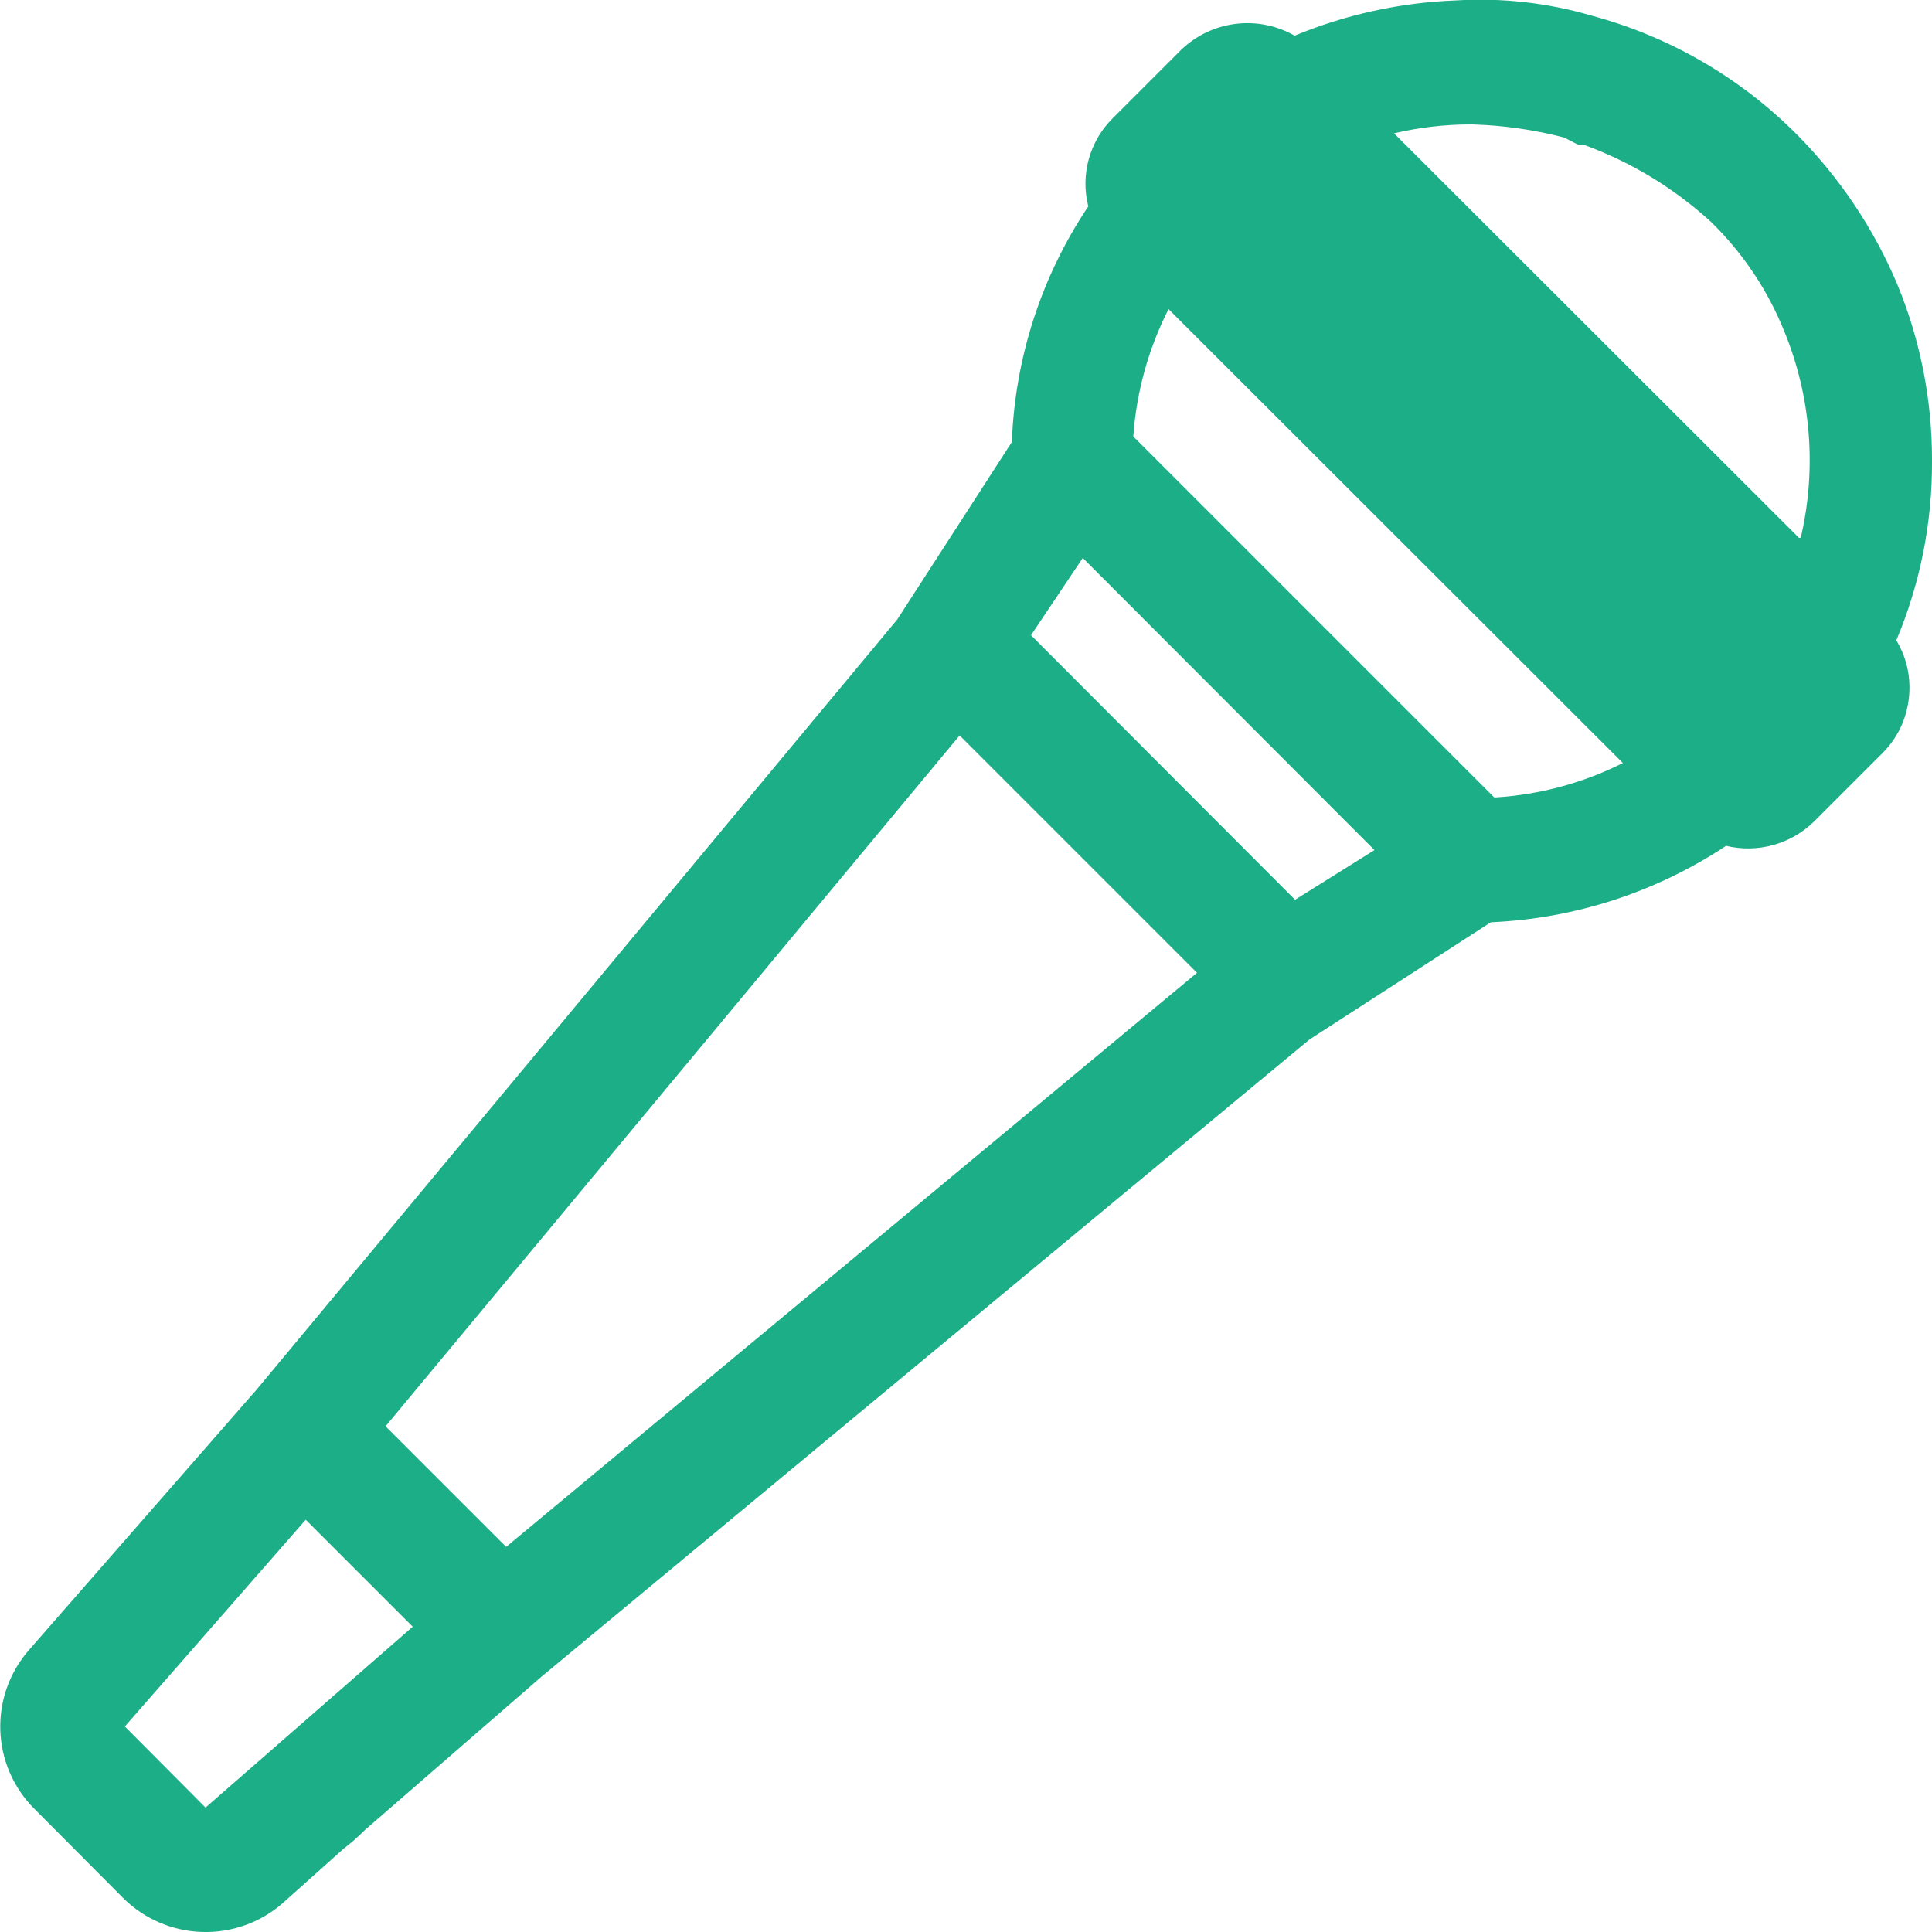
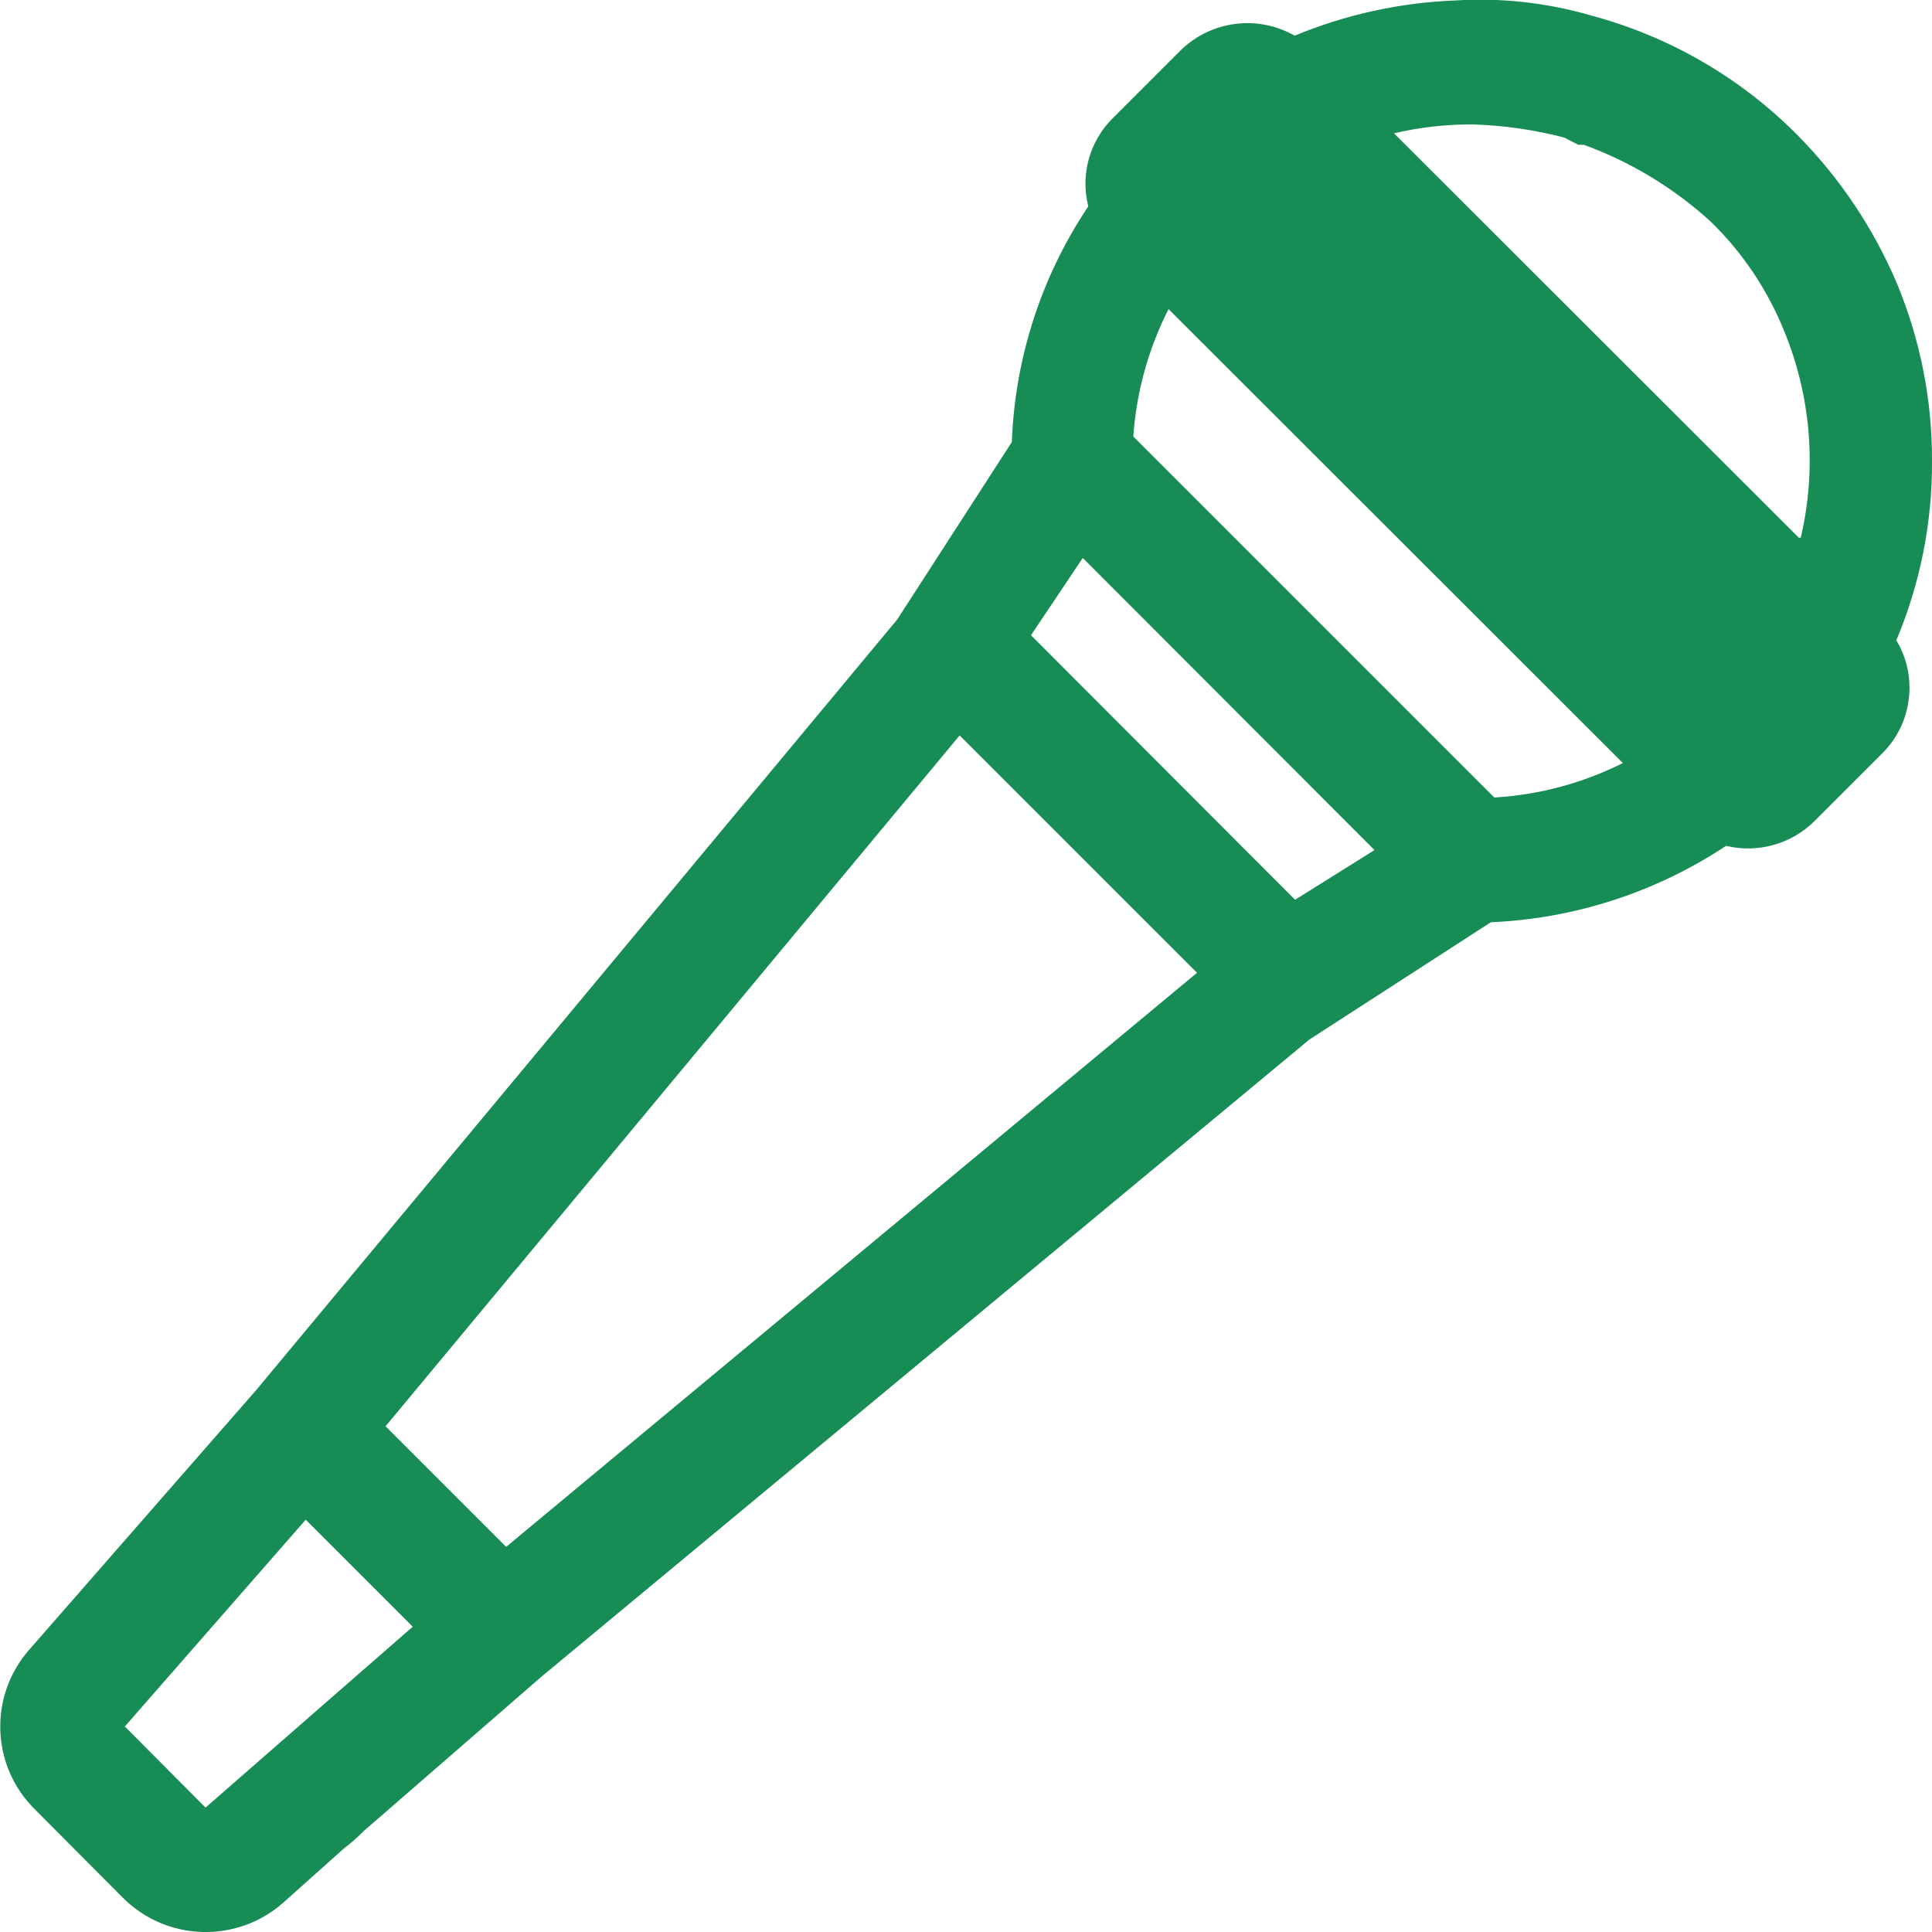
- <svg xmlns="http://www.w3.org/2000/svg" viewBox="0 0 45.49 45.5">
-   <path d="M45.5 10.85a10.79 10.79 0 00-.82-4.16 11.17 11.17 0 00-2.35-3.51A10.74 10.74 0 0037.49.37a9.35 9.35 0 00-3.2-.36 11 11 0 00-3.8.83 2.25 2.25 0 00-2.68.34l-1.6 1.6a2.17 2.17 0 00-.58 2.08 10.67 10.67 0 00-1.8 5.55l-2.7 4.18L6.04 32.73.69 38.85a2.74 2.74 0 00.13 3.76l2.07 2.08a2.76 2.76 0 003.78.12l1.42-1.27a4.71 4.71 0 00.49-.43l4.18-3.63 18.08-15 4.27-2.76a10.88 10.88 0 005.54-1.8 2.22 2.22 0 002.08-.58l1.6-1.6a2.16 2.16 0 00.48-.72 2.24 2.24 0 00.16-.84 2.14 2.14 0 00-.31-1.1 10.74 10.74 0 00.84-4.23zM9.72 38.31l-4.88 4.26-1.9-1.91 4.26-4.87zm2.2-1.88l-2.84-2.84L22.6 17.32l5.59 5.59zM30.5 21.19l-6.22-6.23 1.22-1.82 6.87 6.88zm4.69-2.41l-8.5-8.5a7.81 7.81 0 01.83-3l10.7 10.69a7.77 7.77 0 01-3 .81zm7.18-6.11l-9.54-9.53a7.9 7.9 0 011.83-.21 9.68 9.68 0 012.18.31l.33.17h.13a9 9 0 013 1.82 7.52 7.52 0 011.72 2.57 8 8 0 01.39 4.86z" fill="#1cae86" />
+ <svg xmlns="http://www.w3.org/2000/svg" id="slideshare" viewBox="0 0 45.49 45.5">
+   <defs>
+     <style>.cls-1{fill:#178c54;}</style>
+   </defs>
+   <path class="cls-1" d="M564,527.71a10.79,10.79,0,0,0-.82-4.16,11.17,11.17,0,0,0-2.35-3.51,10.74,10.74,0,0,0-4.84-2.81,9.35,9.35,0,0,0-3.2-.36,11,11,0,0,0-3.8.83,2.25,2.25,0,0,0-2.68.34l-1.6,1.6a2.17,2.17,0,0,0-.58,2.08,10.67,10.67,0,0,0-1.8,5.55l-2.7,4.18-15.09,18.14-5.35,6.12a2.74,2.74,0,0,0,.13,3.76l2.07,2.08a2.76,2.76,0,0,0,3.78.12l1.42-1.27a4.71,4.71,0,0,0,.49-.43l4.18-3.63,18.08-15,4.27-2.76a10.88,10.88,0,0,0,5.54-1.8,2.22,2.22,0,0,0,2.08-.58l1.6-1.6a2.16,2.16,0,0,0,.48-.72,2.24,2.24,0,0,0,.16-.84,2.14,2.14,0,0,0-.31-1.1A10.74,10.74,0,0,0,564,527.71Zm-35.78,27.46-4.88,4.26-1.9-1.91,4.26-4.87Zm2.2-1.88-2.84-2.84,13.52-16.27,5.59,5.59ZM549,538.05l-6.22-6.23L544,530l6.87,6.88Zm4.69-2.41-8.5-8.5a7.81,7.81,0,0,1,.83-3l10.7,10.69A7.77,7.77,0,0,1,553.72,535.64Zm7.18-6.11L551.33,520a7.9,7.9,0,0,1,1.83-.21,9.68,9.68,0,0,1,2.18.31l.33.17.13,0a9,9,0,0,1,3,1.82,7.52,7.52,0,0,1,1.72,2.57,8,8,0,0,1,.39,4.86Z" transform="translate(-518.5 -516.86)" />
</svg>
